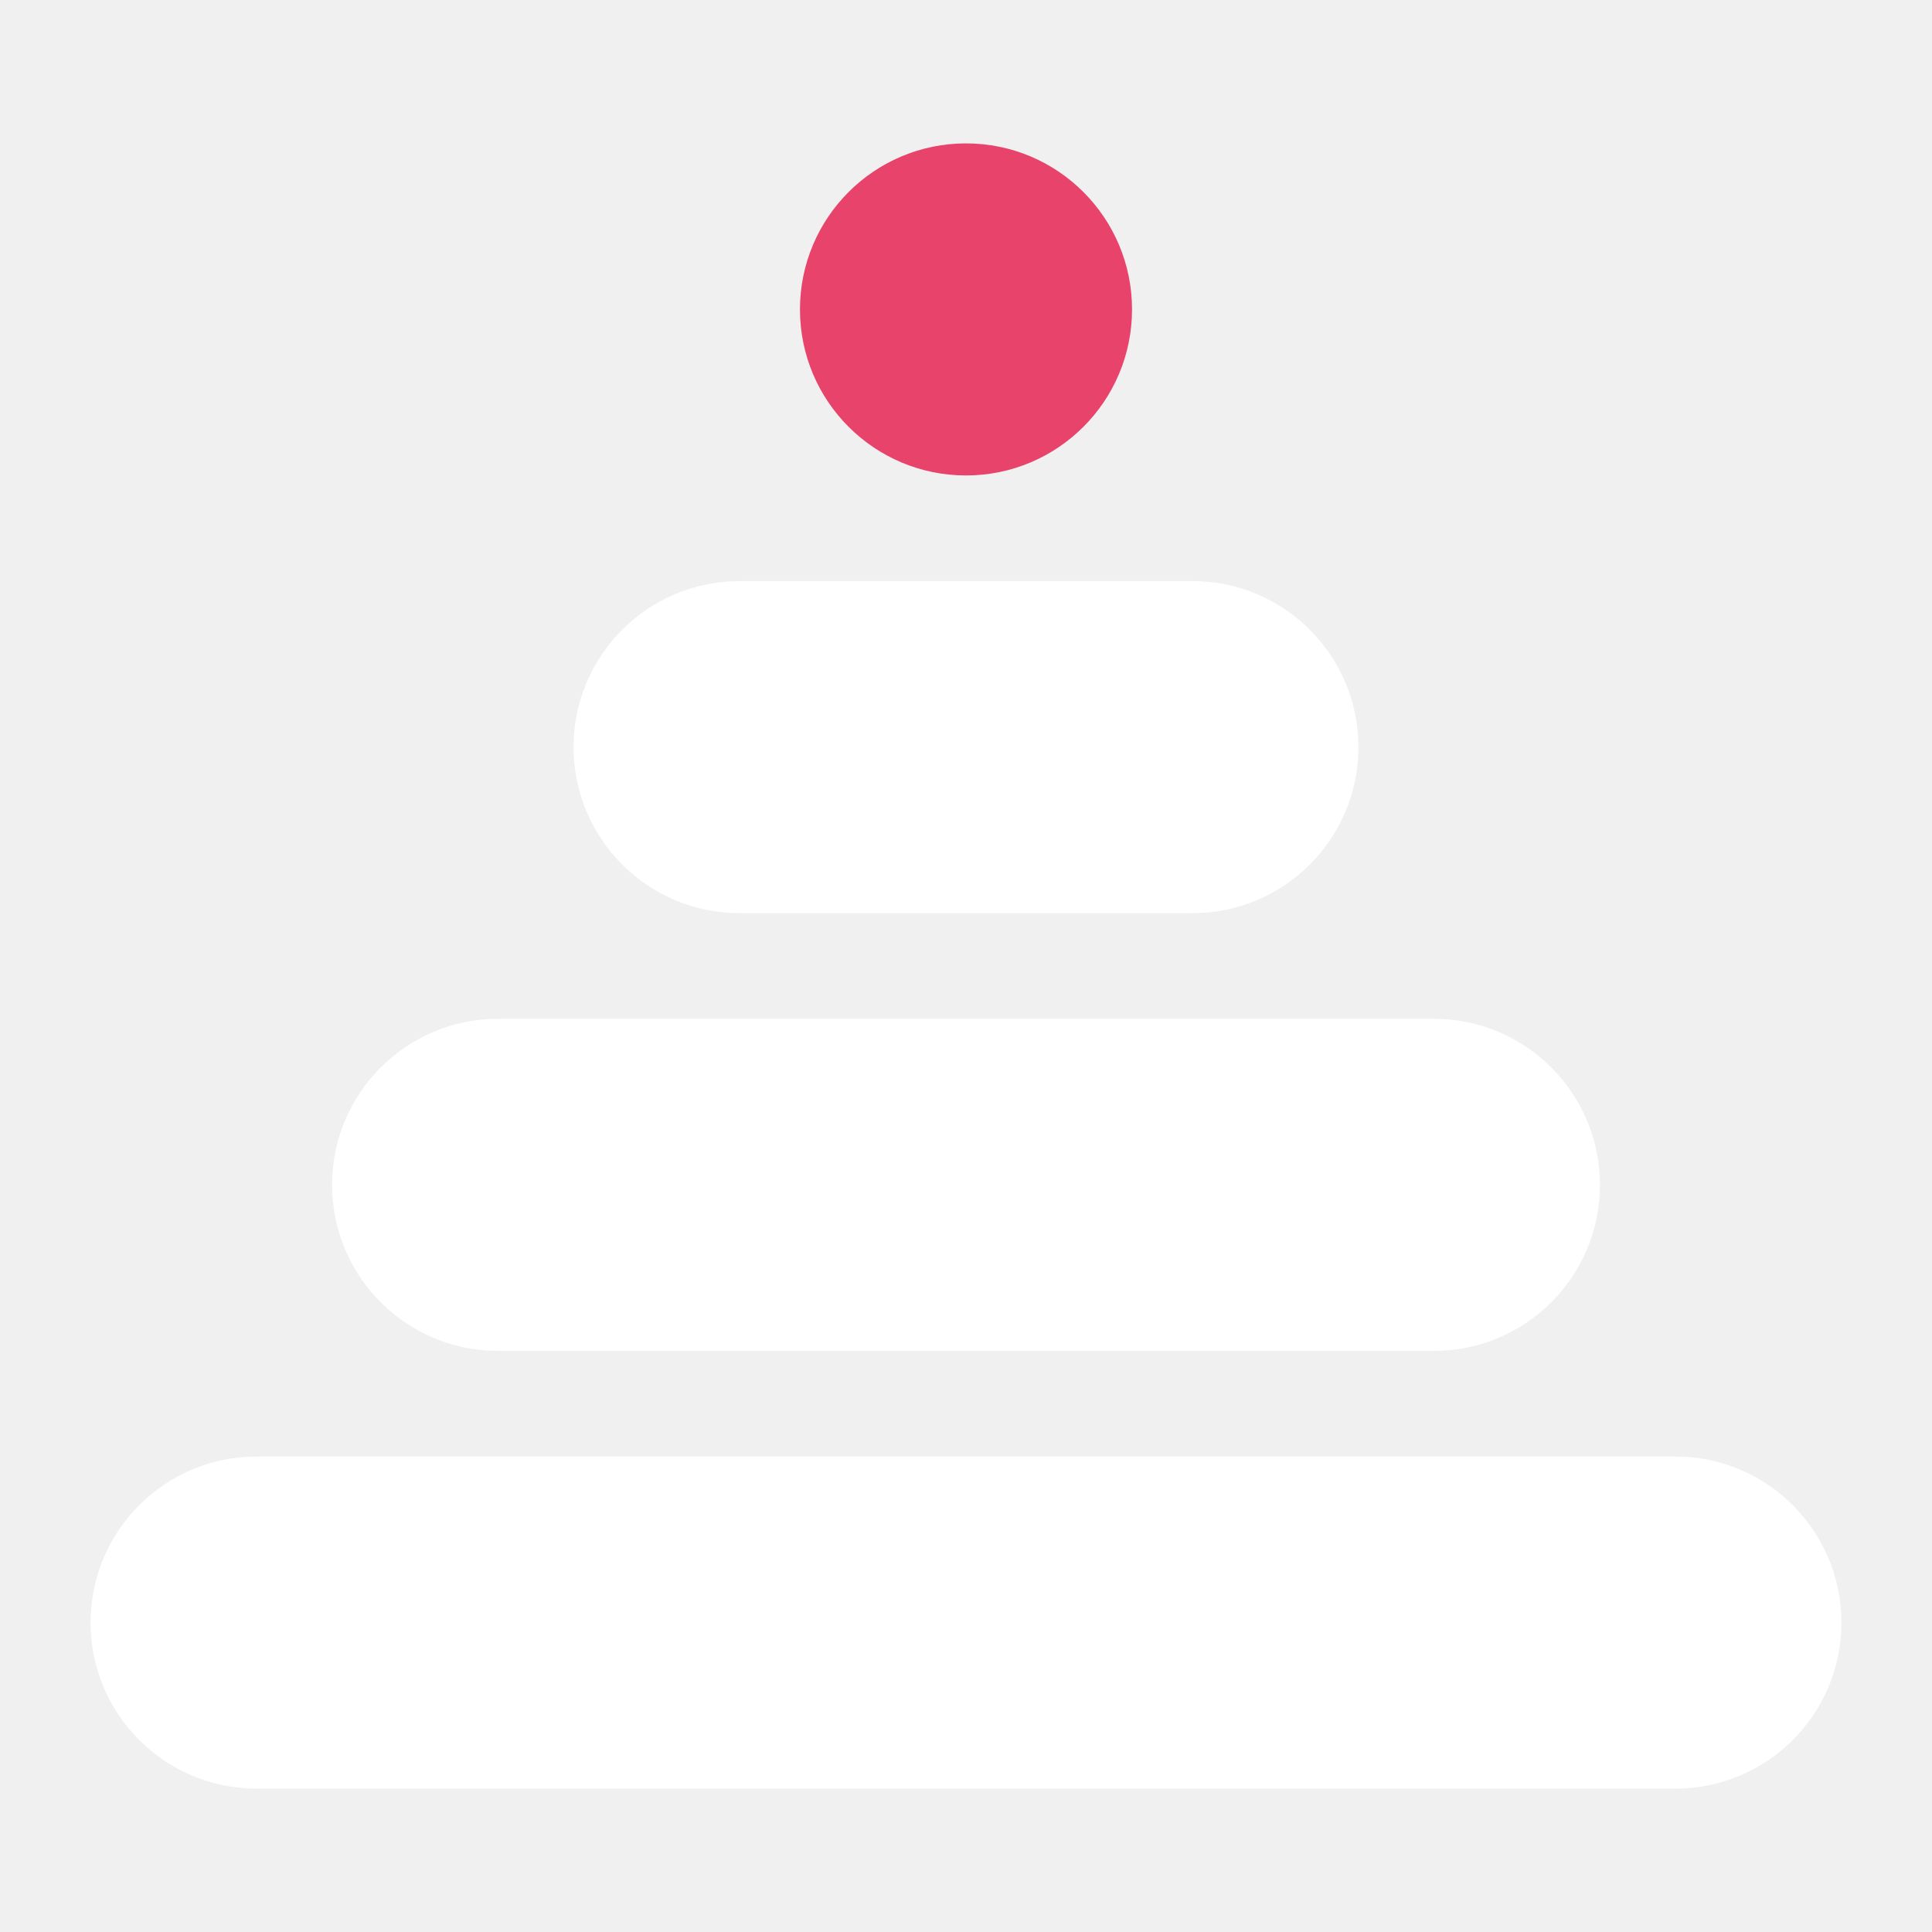
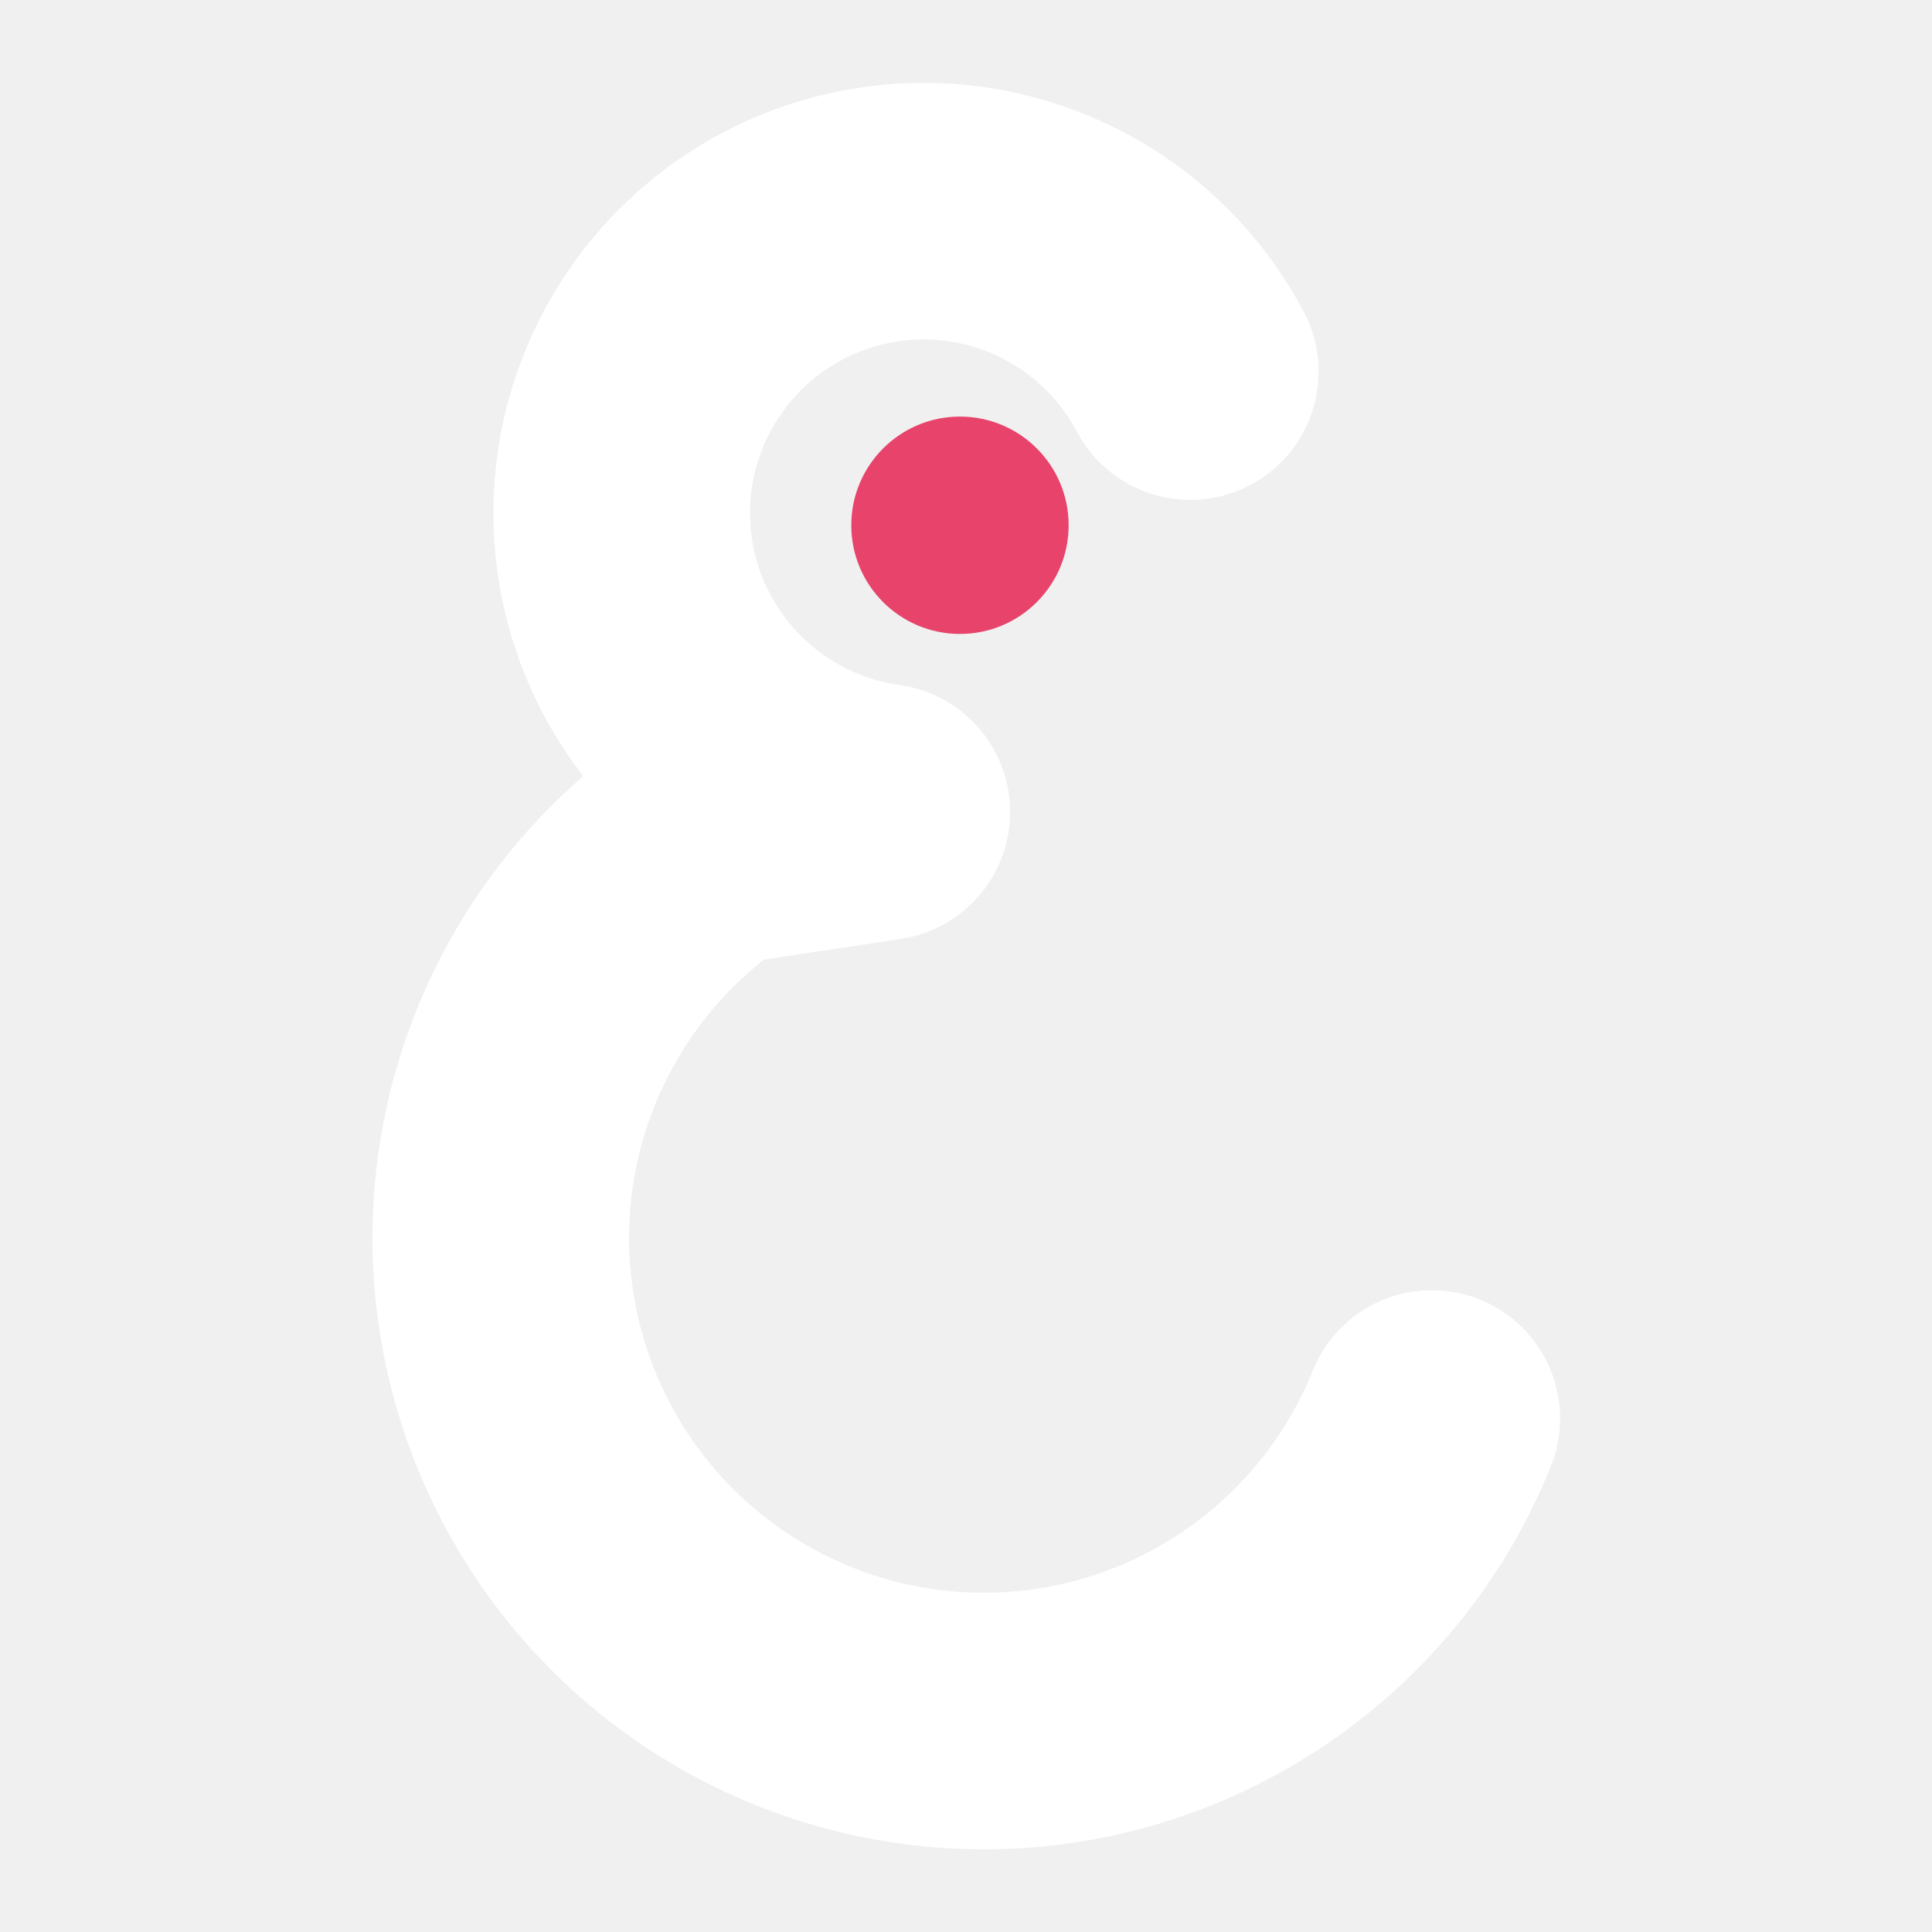
<svg xmlns="http://www.w3.org/2000/svg" viewBox="0 0 64 64" width="64" height="64">
-   <rect x="3" y="48.25" width="58" height="11" rx="5.5" fill="#ffffff" />
-   <rect x="11" y="33.75" width="42" height="11" rx="5.5" fill="#ffffff" />
-   <rect x="19" y="19.25" width="26" height="11" rx="5.5" fill="#ffffff" />
-   <circle cx="32" cy="10.25" r="5.5" fill="#e8436b" />
+   <path d="M39.43 12.31A10 10 0 1 0 29.21 26.9L23.65 27.74A16 16 0 1 0 47.43 46.99" fill="none" stroke="#ffffff" stroke-width="8.5" stroke-linecap="round" stroke-linejoin="round" />
+   <circle cx="31.8" cy="17.4" r="3.6" fill="#e8436b" />
</svg>
